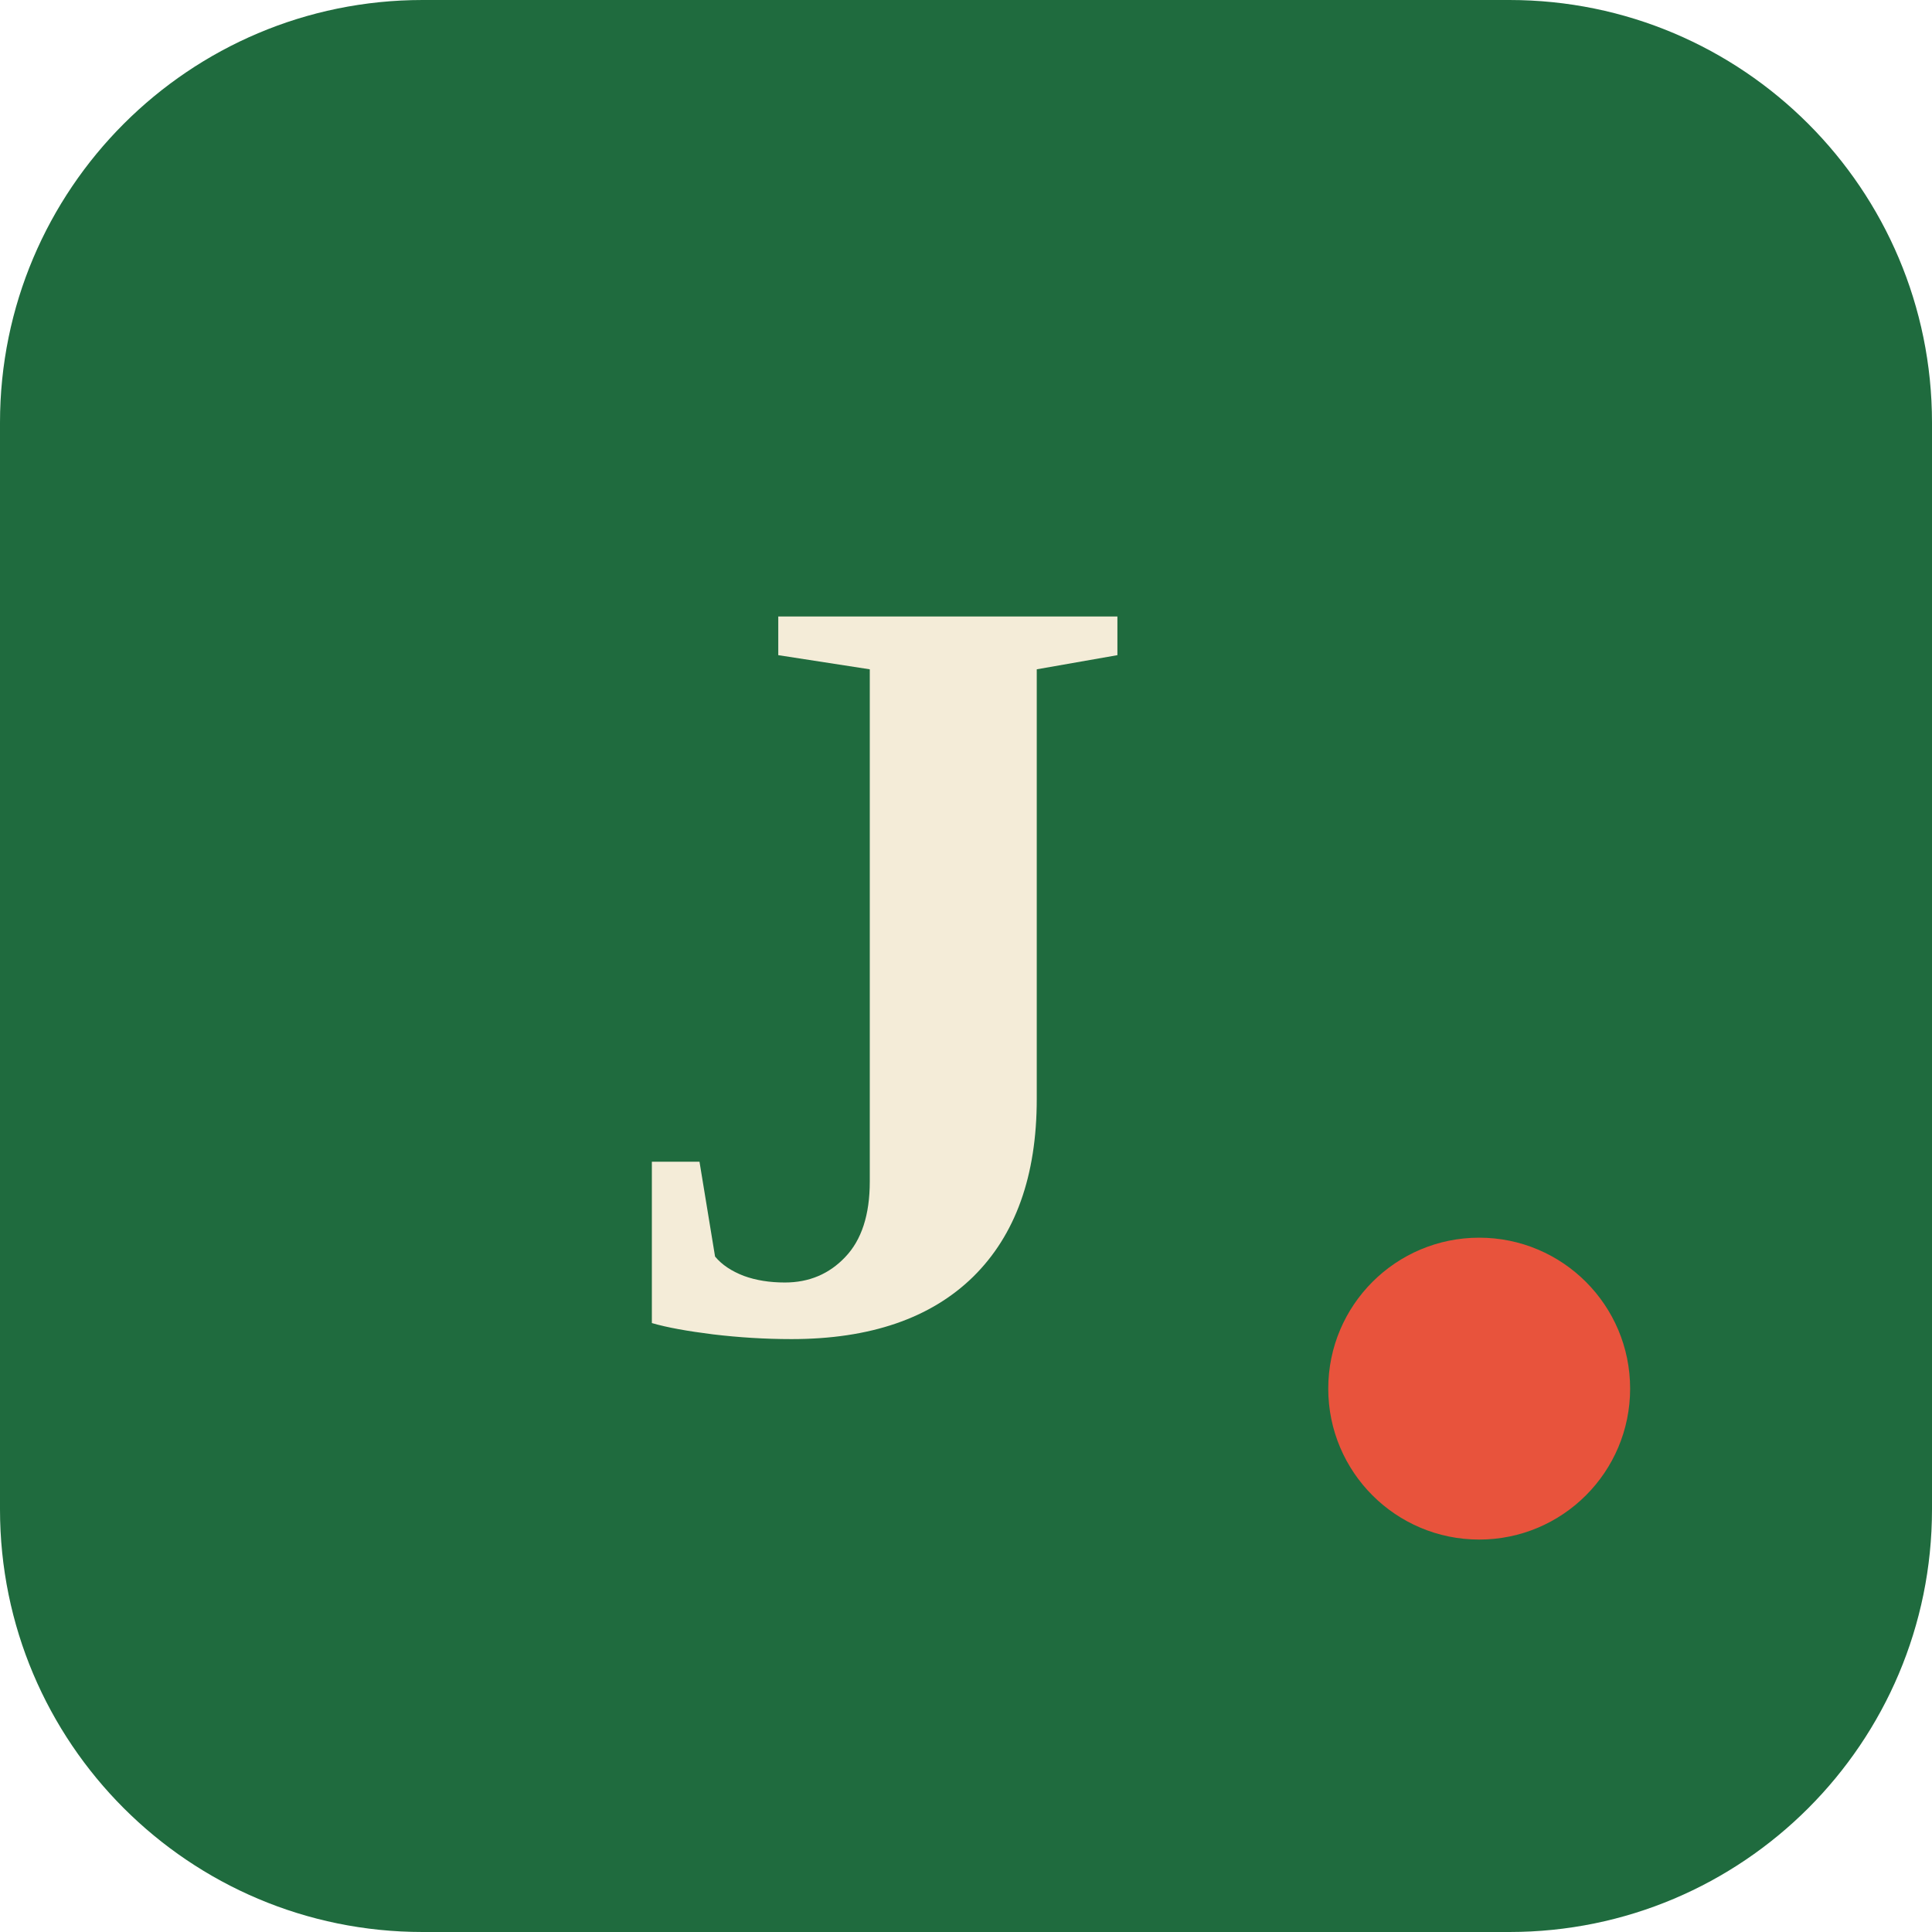
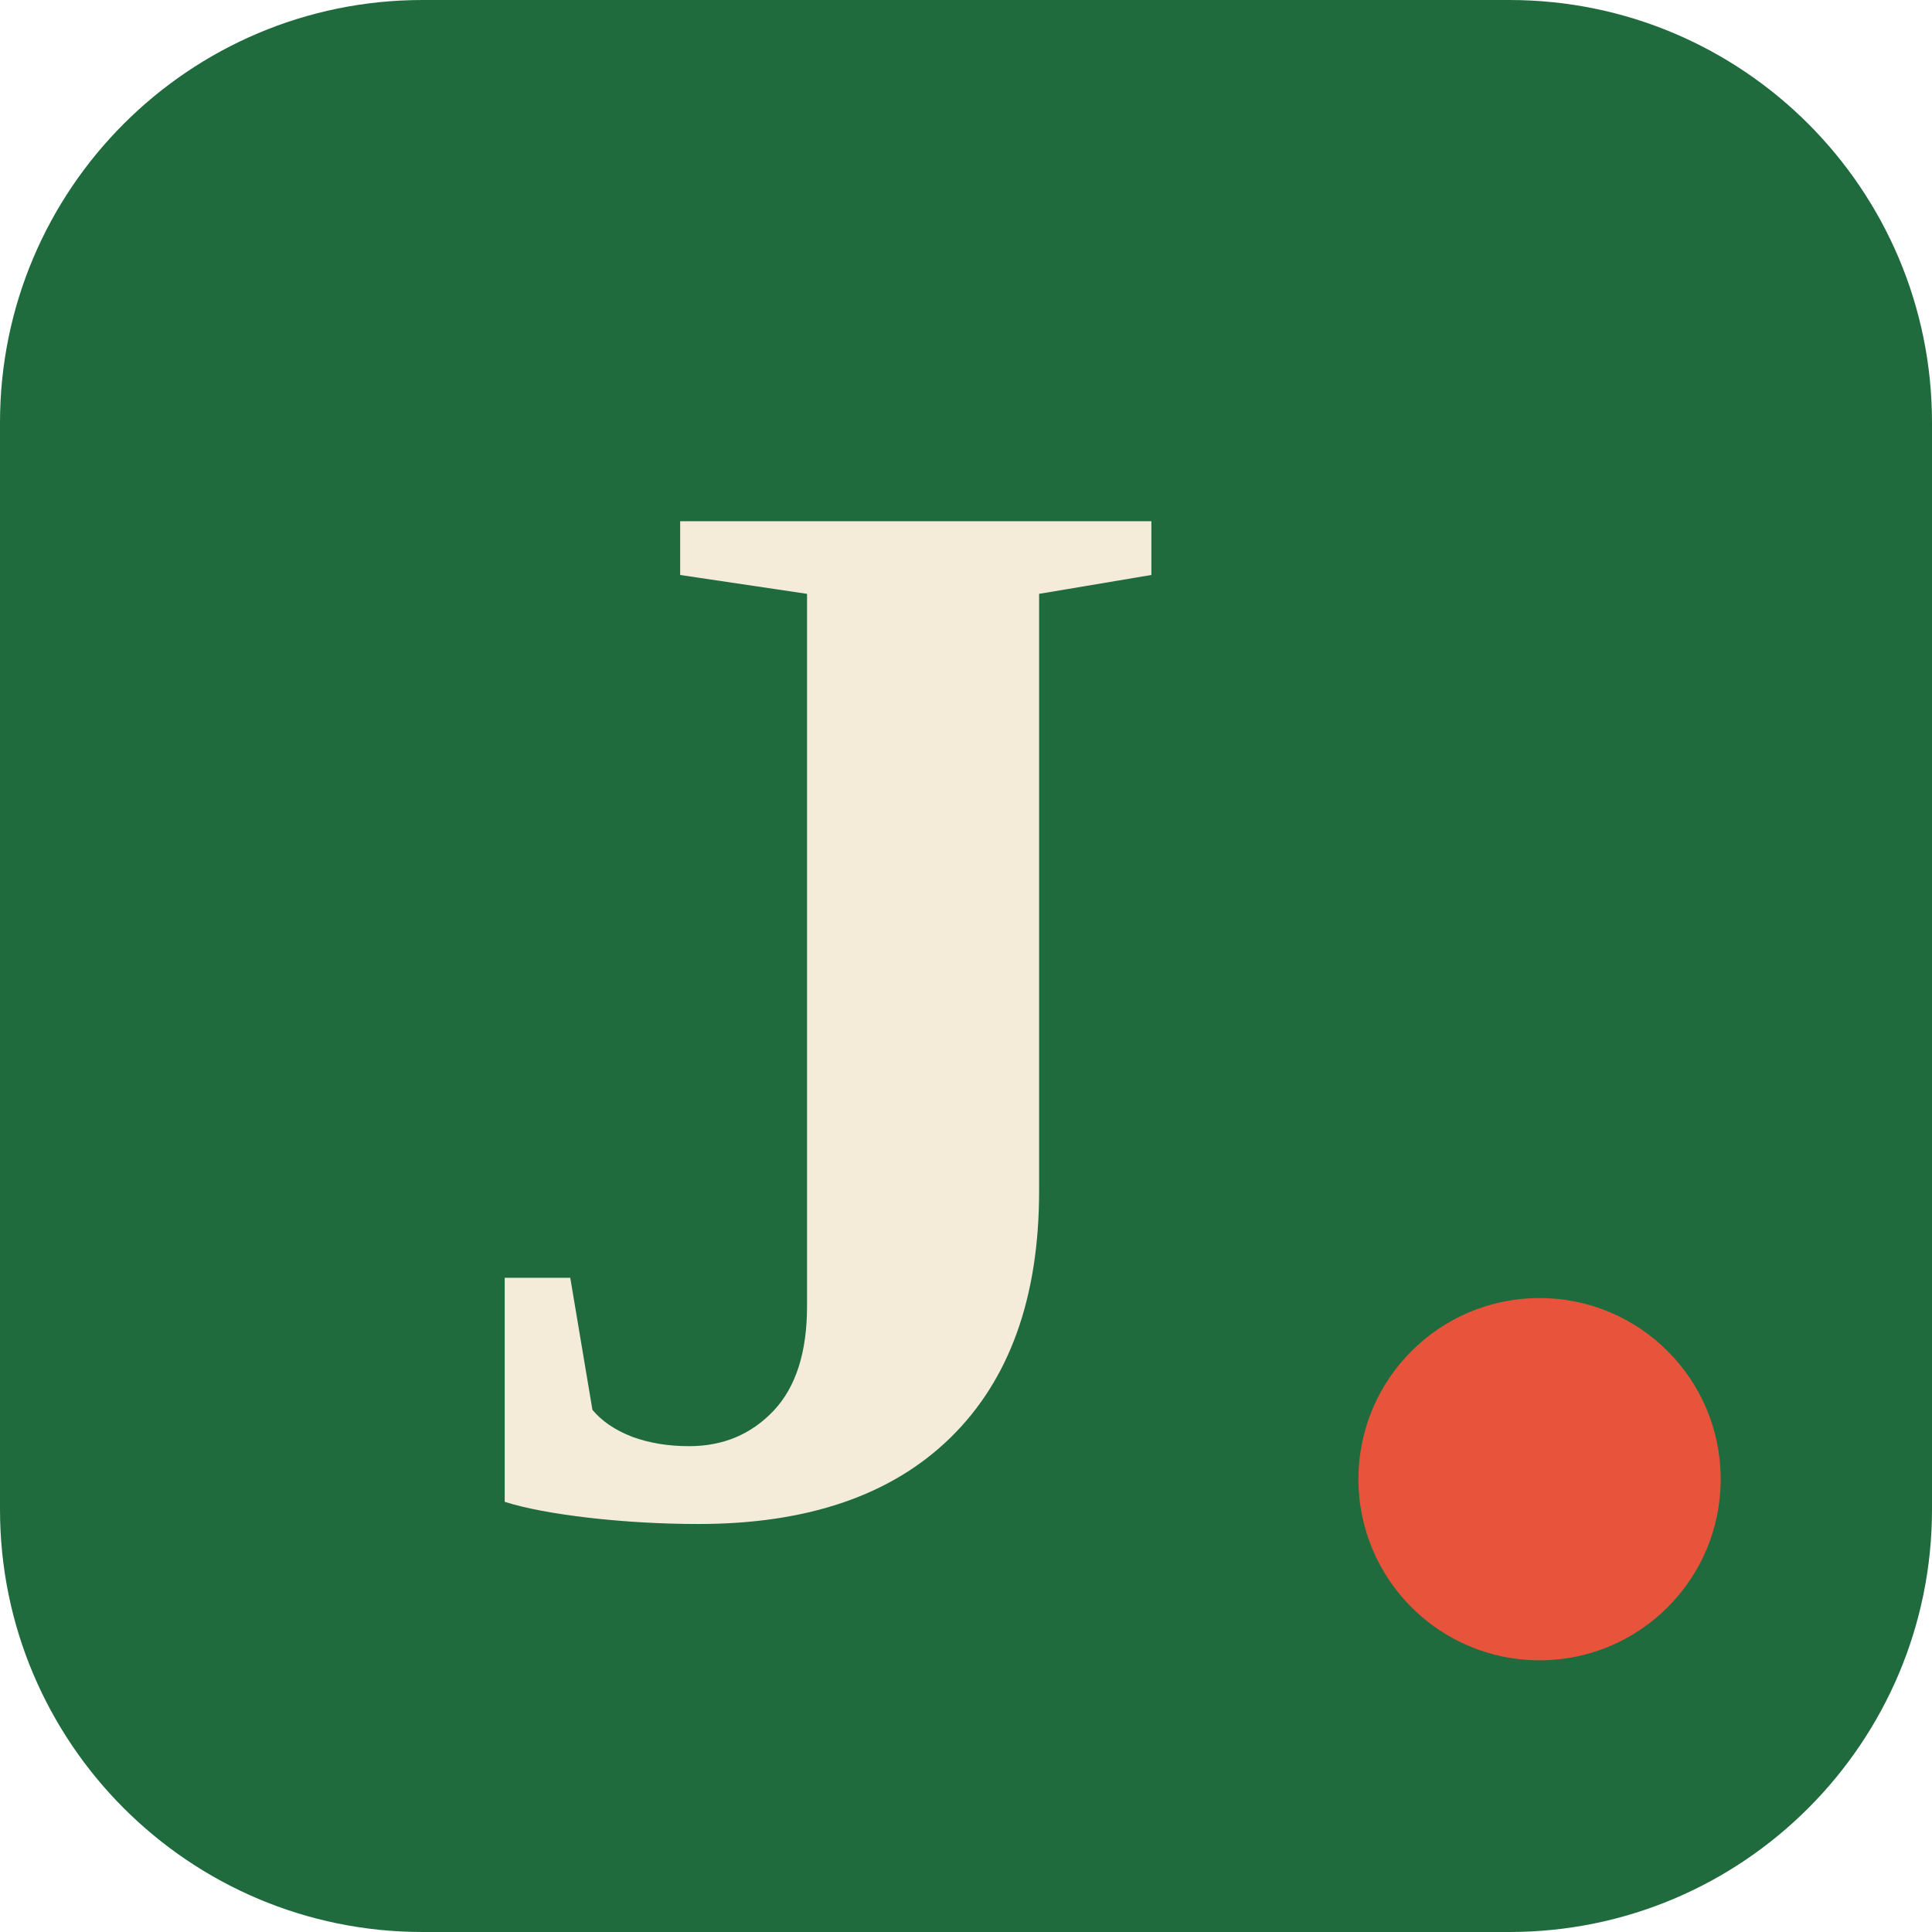
<svg xmlns="http://www.w3.org/2000/svg" viewBox="0 0 64 64">
  <rect width="64" height="64" rx="14" fill="#1F6B3E" />
-   <text x="29" y="44" text-anchor="middle" font-family="Georgia, 'Times New Roman', serif" font-size="36" font-weight="600" fill="#F4ECD8">J</text>
-   <circle cx="49" cy="46" r="5" fill="#E8533C" />
+   <text x="27" y="50" text-anchor="middle" font-family="Georgia, 'Times New Roman', serif" font-size="50" font-weight="600" fill="#F4ECD8">J</text>
+   <circle cx="51" cy="49" r="6" fill="#E8533C" />
</svg>
